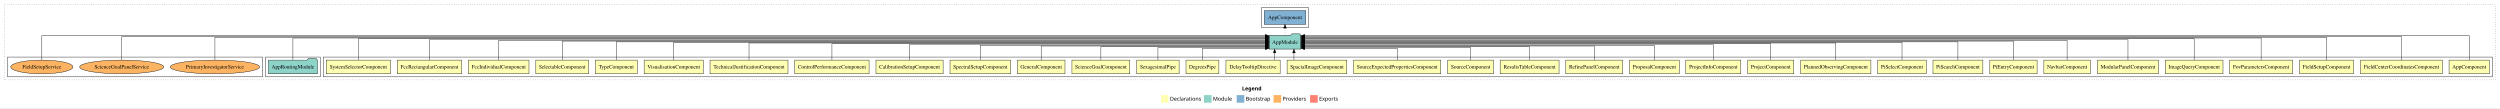
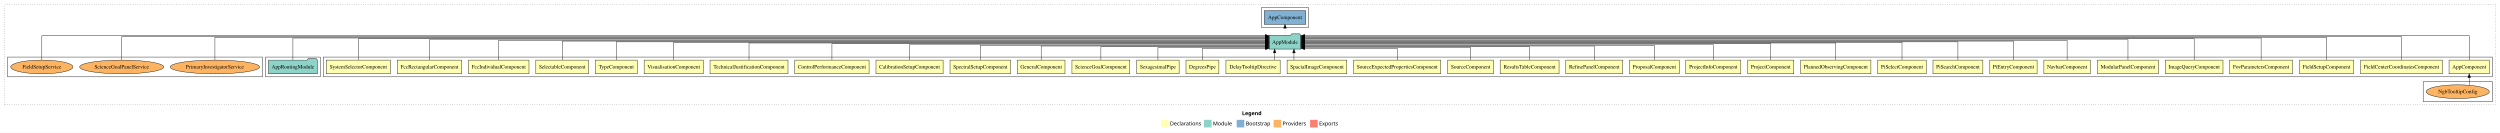
- <svg xmlns="http://www.w3.org/2000/svg" width="6572pt" height="284pt" viewBox="0.00 0.00 6572.00 284.00">
-   <g id="graph0" class="graph" transform="scale(1 1) rotate(0) translate(4 280)">
-     <polygon fill="#ffffff" stroke="transparent" points="-4,4 -4,-280 6568,-280 6568,4 -4,4" />
+ <svg xmlns="http://www.w3.org/2000/svg" width="6572pt" height="349pt" viewBox="0.00 0.00 6572.00 349.00">
+   <g id="graph0" class="graph" transform="scale(1 1) rotate(0) translate(4 345)">
+     <polygon fill="#ffffff" stroke="transparent" points="-4,4 -4,-345 6568,-345 6568,4 -4,4" />
    <text text-anchor="start" x="3261.009" y="-42.4" font-family="sans-serif" font-weight="bold" font-size="14.00" fill="#000000">Legend</text>
    <polygon fill="#ffffb3" stroke="transparent" points="3048,-10 3048,-30 3068,-30 3068,-10 3048,-10" />
    <text text-anchor="start" x="3071.629" y="-15.4" font-family="sans-serif" font-size="14.00" fill="#000000">  Declarations</text>
    <polygon fill="#8dd3c7" stroke="transparent" points="3161,-10 3161,-30 3181,-30 3181,-10 3161,-10" />
    <text text-anchor="start" x="3184.725" y="-15.4" font-family="sans-serif" font-size="14.00" fill="#000000">  Module</text>
    <polygon fill="#80b1d3" stroke="transparent" points="3247,-10 3247,-30 3267,-30 3267,-10 3247,-10" />
    <text text-anchor="start" x="3270.781" y="-15.4" font-family="sans-serif" font-size="14.00" fill="#000000">  Bootstrap</text>
    <polygon fill="#fdb462" stroke="transparent" points="3344,-10 3344,-30 3364,-30 3364,-10 3344,-10" />
    <text text-anchor="start" x="3367.673" y="-15.4" font-family="sans-serif" font-size="14.00" fill="#000000">  Providers</text>
    <polygon fill="#fb8072" stroke="transparent" points="3440,-10 3440,-30 3460,-30 3460,-10 3440,-10" />
    <text text-anchor="start" x="3463.726" y="-15.4" font-family="sans-serif" font-size="14.00" fill="#000000">  Exports</text>
    <g id="clust1" class="cluster">
-       <polygon fill="none" stroke="#000000" stroke-dasharray="1,5" points="8,-70 8,-268 6556,-268 6556,-70 8,-70" />
+       <polygon fill="none" stroke="#000000" stroke-dasharray="1,5" points="8,-70 8,-333 6556,-333 6556,-70 8,-70" />
    </g>
    <g id="clust2" class="cluster">
-       <polygon fill="none" stroke="#000000" points="846,-78 846,-130 6548,-130 6548,-78 846,-78" />
+       <polygon fill="none" stroke="#000000" points="846,-143 846,-195 6548,-195 6548,-143 846,-143" />
+     </g>
+     <g id="clust3" class="cluster">
+       <polygon fill="none" stroke="#000000" points="6366,-78 6366,-130 6548,-130 6548,-78 6366,-78" />
    </g>
    <g id="clust37" class="cluster">
-       <polygon fill="none" stroke="#000000" points="694,-78 694,-130 838,-130 838,-78 694,-78" />
+       <polygon fill="none" stroke="#000000" points="694,-143 694,-195 838,-195 838,-143 694,-143" />
    </g>
    <g id="clust39" class="cluster">
-       <polygon fill="none" stroke="#000000" points="3312,-208 3312,-260 3436,-260 3436,-208 3312,-208" />
+       <polygon fill="none" stroke="#000000" points="3312,-273 3312,-325 3436,-325 3436,-273 3312,-273" />
    </g>
    <g id="clust40" class="cluster">
-       <polygon fill="none" stroke="#000000" points="16,-78 16,-130 686,-130 686,-78 16,-78" />
+       <polygon fill="none" stroke="#000000" points="16,-143 16,-195 686,-195 686,-143 16,-143" />
    </g>
    <g id="node1" class="node">
-       <polygon fill="#ffffb3" stroke="#000000" points="6539.94,-122 6434.06,-122 6434.06,-86 6539.94,-86 6539.94,-122" />
-       <text text-anchor="middle" x="6487" y="-99.8" font-family="Times,serif" font-size="14.00" fill="#000000">AppComponent</text>
+       <polygon fill="#ffffb3" stroke="#000000" points="6539.94,-187 6434.06,-187 6434.06,-151 6539.94,-151 6539.94,-187" />
+       <text text-anchor="middle" x="6487" y="-164.8" font-family="Times,serif" font-size="14.00" fill="#000000">AppComponent</text>
    </g>
    <g id="node35" class="node">
-       <polygon fill="#8dd3c7" stroke="#000000" points="3415.657,-187 3412.657,-191 3391.657,-191 3388.657,-187 3332.343,-187 3332.343,-151 3415.657,-151 3415.657,-187" />
-       <text text-anchor="middle" x="3374" y="-164.8" font-family="Times,serif" font-size="14.00" fill="#000000">AppModule</text>
+       <polygon fill="#8dd3c7" stroke="#000000" points="3415.657,-252 3412.657,-256 3391.657,-256 3388.657,-252 3332.343,-252 3332.343,-216 3415.657,-216 3415.657,-252" />
+       <text text-anchor="middle" x="3374" y="-229.8" font-family="Times,serif" font-size="14.00" fill="#000000">AppModule</text>
    </g>
    <g id="edge1" class="edge">
-       <path fill="none" stroke="#000000" d="M6487,-122.198C6487,-146.356 6487,-186 6487,-186 6487,-186 3425.943,-186 3425.943,-186" />
-       <polygon fill="#000000" stroke="#000000" points="3425.943,-182.5 3415.943,-186 3425.943,-189.5 3425.943,-182.5" />
+       <path fill="none" stroke="#000000" d="M6487,-187.198C6487,-211.356 6487,-251 6487,-251 6487,-251 3425.943,-251 3425.943,-251" />
+       <polygon fill="#000000" stroke="#000000" points="3425.943,-247.5 3415.943,-251 3425.943,-254.5 3425.943,-247.5" />
    </g>
    <g id="node2" class="node">
-       <polygon fill="#ffffb3" stroke="#000000" points="6416.58,-122 6201.42,-122 6201.42,-86 6416.58,-86 6416.58,-122" />
-       <text text-anchor="middle" x="6309" y="-99.8" font-family="Times,serif" font-size="14.00" fill="#000000">FieldCenterCoordinatesComponent</text>
+       <polygon fill="#ffffb3" stroke="#000000" points="6416.58,-187 6201.42,-187 6201.42,-151 6416.58,-151 6416.58,-187" />
+       <text text-anchor="middle" x="6309" y="-164.8" font-family="Times,serif" font-size="14.00" fill="#000000">FieldCenterCoordinatesComponent</text>
+     </g>
+     <g id="edge3" class="edge">
+       <path fill="none" stroke="#000000" d="M6309,-187.153C6309,-210.757 6309,-249 6309,-249 6309,-249 3425.772,-249 3425.772,-249" />
+       <polygon fill="#000000" stroke="#000000" points="3425.772,-245.5 3415.772,-249 3425.771,-252.5 3425.772,-245.5" />
+     </g>
+     <g id="node3" class="node">
+       <polygon fill="#ffffb3" stroke="#000000" points="6182.999,-187 6041.001,-187 6041.001,-151 6182.999,-151 6182.999,-187" />
+       <text text-anchor="middle" x="6112" y="-164.8" font-family="Times,serif" font-size="14.00" fill="#000000">FieldSetupComponent</text>
+     </g>
+     <g id="edge4" class="edge">
+       <path fill="none" stroke="#000000" d="M6112,-187.091C6112,-210.133 6112,-247 6112,-247 6112,-247 3425.912,-247 3425.912,-247" />
+       <polygon fill="#000000" stroke="#000000" points="3425.912,-243.5 3415.912,-247 3425.912,-250.5 3425.912,-243.5" />
+     </g>
+     <g id="node4" class="node">
+       <polygon fill="#ffffb3" stroke="#000000" points="6022.803,-187 5857.197,-187 5857.197,-151 6022.803,-151 6022.803,-187" />
+       <text text-anchor="middle" x="5940" y="-164.8" font-family="Times,serif" font-size="14.00" fill="#000000">FovParametersComponent</text>
+     </g>
+     <g id="edge5" class="edge">
+       <path fill="none" stroke="#000000" d="M5940,-187.011C5940,-209.485 5940,-245 5940,-245 5940,-245 3425.869,-245 3425.869,-245" />
+       <polygon fill="#000000" stroke="#000000" points="3425.869,-241.5 3415.869,-245 3425.869,-248.5 3425.869,-241.5" />
+     </g>
+     <g id="node5" class="node">
+       <polygon fill="#ffffb3" stroke="#000000" points="5839.795,-187 5688.205,-187 5688.205,-151 5839.795,-151 5839.795,-187" />
+       <text text-anchor="middle" x="5764" y="-164.8" font-family="Times,serif" font-size="14.00" fill="#000000">ImageQueryComponent</text>
+     </g>
+     <g id="edge6" class="edge">
+       <path fill="none" stroke="#000000" d="M5764,-187.292C5764,-209.206 5764,-243 5764,-243 5764,-243 3425.735,-243 3425.735,-243" />
+       <polygon fill="#000000" stroke="#000000" points="3425.735,-239.5 3415.735,-243 3425.735,-246.5 3425.735,-239.5" />
+     </g>
+     <g id="node6" class="node">
+       <polygon fill="#ffffb3" stroke="#000000" points="5670.146,-187 5509.854,-187 5509.854,-151 5670.146,-151 5670.146,-187" />
+       <text text-anchor="middle" x="5590" y="-164.8" font-family="Times,serif" font-size="14.00" fill="#000000">ModularPanelComponent</text>
+     </g>
+     <g id="edge7" class="edge">
+       <path fill="none" stroke="#000000" d="M5590,-187.169C5590,-208.498 5590,-241 5590,-241 5590,-241 3425.801,-241 3425.801,-241" />
+       <polygon fill="#000000" stroke="#000000" points="3425.801,-237.5 3415.801,-241 3425.801,-244.5 3425.801,-237.5" />
+     </g>
+     <g id="node7" class="node">
+       <polygon fill="#ffffb3" stroke="#000000" points="5491.03,-187 5368.97,-187 5368.97,-151 5491.03,-151 5491.03,-187" />
+       <text text-anchor="middle" x="5430" y="-164.8" font-family="Times,serif" font-size="14.00" fill="#000000">NavbarComponent</text>
+     </g>
+     <g id="edge8" class="edge">
+       <path fill="none" stroke="#000000" d="M5430,-187.027C5430,-207.767 5430,-239 5430,-239 5430,-239 3426.001,-239 3426.001,-239" />
+       <polygon fill="#000000" stroke="#000000" points="3426.001,-235.5 3416.001,-239 3426.001,-242.5 3426.001,-235.5" />
+     </g>
+     <g id="node8" class="node">
+       <polygon fill="#ffffb3" stroke="#000000" points="5351.109,-187 5226.891,-187 5226.891,-151 5351.109,-151 5351.109,-187" />
+       <text text-anchor="middle" x="5289" y="-164.8" font-family="Times,serif" font-size="14.00" fill="#000000">PiEntryComponent</text>
+     </g>
+     <g id="edge9" class="edge">
+       <path fill="none" stroke="#000000" d="M5289,-187.223C5289,-207.365 5289,-237 5289,-237 5289,-237 3425.778,-237 3425.778,-237" />
+       <polygon fill="#000000" stroke="#000000" points="3425.778,-233.5 3415.778,-237 3425.778,-240.5 3425.778,-233.5" />
+     </g>
+     <g id="node9" class="node">
+       <polygon fill="#ffffb3" stroke="#000000" points="5208.593,-187 5077.407,-187 5077.407,-151 5208.593,-151 5208.593,-187" />
+       <text text-anchor="middle" x="5143" y="-164.8" font-family="Times,serif" font-size="14.00" fill="#000000">PiSearchComponent</text>
+     </g>
+     <g id="edge10" class="edge">
+       <path fill="none" stroke="#000000" d="M5143,-187.035C5143,-206.576 5143,-235 5143,-235 5143,-235 3425.983,-235 3425.983,-235" />
+       <polygon fill="#000000" stroke="#000000" points="3425.984,-231.5 3415.983,-235 3425.983,-238.5 3425.984,-231.5" />
+     </g>
+     <g id="node10" class="node">
+       <polygon fill="#ffffb3" stroke="#000000" points="5059.713,-187 4932.287,-187 4932.287,-151 5059.713,-151 5059.713,-187" />
+       <text text-anchor="middle" x="4996" y="-164.8" font-family="Times,serif" font-size="14.00" fill="#000000">PiSelectComponent</text>
+     </g>
+     <g id="edge11" class="edge">
+       <path fill="none" stroke="#000000" d="M4996,-187.106C4996,-206.339 4996,-234 4996,-234 4996,-234 3425.725,-234 3425.725,-234" />
+       <polygon fill="#000000" stroke="#000000" points="3425.725,-230.5 3415.725,-234 3425.724,-237.5 3425.725,-230.5" />
+     </g>
+     <g id="node11" class="node">
+       <polygon fill="#ffffb3" stroke="#000000" points="4914.252,-187 4729.748,-187 4729.748,-151 4914.252,-151 4914.252,-187" />
+       <text text-anchor="middle" x="4822" y="-164.8" font-family="Times,serif" font-size="14.00" fill="#000000">PlannedObservingComponent</text>
+     </g>
+     <g id="edge12" class="edge">
+       <path fill="none" stroke="#000000" d="M4822,-187.222C4822,-205.828 4822,-232 4822,-232 4822,-232 3425.774,-232 3425.774,-232" />
+       <polygon fill="#000000" stroke="#000000" points="3425.774,-228.5 3415.774,-232 3425.774,-235.5 3425.774,-228.5" />
+     </g>
+     <g id="node12" class="node">
+       <polygon fill="#ffffb3" stroke="#000000" points="4711.486,-187 4590.514,-187 4590.514,-151 4711.486,-151 4711.486,-187" />
+       <text text-anchor="middle" x="4651" y="-164.8" font-family="Times,serif" font-size="14.00" fill="#000000">ProjectComponent</text>
+     </g>
+     <g id="edge13" class="edge">
+       <path fill="none" stroke="#000000" d="M4651,-187.302C4651,-205.27 4651,-230 4651,-230 4651,-230 3425.762,-230 3425.762,-230" />
+       <polygon fill="#000000" stroke="#000000" points="3425.762,-226.5 3415.762,-230 3425.762,-233.5 3425.762,-226.5" />
+     </g>
+     <g id="node13" class="node">
+       <polygon fill="#ffffb3" stroke="#000000" points="4572.307,-187 4427.693,-187 4427.693,-151 4572.307,-151 4572.307,-187" />
+       <text text-anchor="middle" x="4500" y="-164.8" font-family="Times,serif" font-size="14.00" fill="#000000">ProjectInfoComponent</text>
+     </g>
+     <g id="edge14" class="edge">
+       <path fill="none" stroke="#000000" d="M4500,-187.023C4500,-204.373 4500,-228 4500,-228 4500,-228 3425.747,-228 3425.747,-228" />
+       <polygon fill="#000000" stroke="#000000" points="3425.747,-224.5 3415.747,-228 3425.747,-231.5 3425.747,-224.5" />
+     </g>
+     <g id="node14" class="node">
+       <polygon fill="#ffffb3" stroke="#000000" points="4410.326,-187 4279.674,-187 4279.674,-151 4410.326,-151 4410.326,-187" />
+       <text text-anchor="middle" x="4345" y="-164.8" font-family="Times,serif" font-size="14.00" fill="#000000">ProposalComponent</text>
+     </g>
+     <g id="edge15" class="edge">
+       <path fill="none" stroke="#000000" d="M4345,-187.035C4345,-203.734 4345,-226 4345,-226 4345,-226 3425.723,-226 3425.723,-226" />
+       <polygon fill="#000000" stroke="#000000" points="3425.723,-222.5 3415.723,-226 3425.723,-229.5 3425.723,-222.5" />
+     </g>
+     <g id="node15" class="node">
+       <polygon fill="#ffffb3" stroke="#000000" points="4261.752,-187 4112.248,-187 4112.248,-151 4261.752,-151 4261.752,-187" />
+       <text text-anchor="middle" x="4187" y="-164.8" font-family="Times,serif" font-size="14.00" fill="#000000">RefinePanelComponent</text>
+     </g>
+     <g id="edge16" class="edge">
+       <path fill="none" stroke="#000000" d="M4187,-187.009C4187,-203.049 4187,-224 4187,-224 4187,-224 3425.716,-224 3425.716,-224" />
+       <polygon fill="#000000" stroke="#000000" points="3425.716,-220.5 3415.716,-224 3425.716,-227.5 3425.716,-220.5" />
+     </g>
+     <g id="node16" class="node">
+       <polygon fill="#ffffb3" stroke="#000000" points="4094.427,-187 3939.573,-187 3939.573,-151 4094.427,-151 4094.427,-187" />
+       <text text-anchor="middle" x="4017" y="-164.8" font-family="Times,serif" font-size="14.00" fill="#000000">ResultsTableComponent</text>
+     </g>
+     <g id="edge17" class="edge">
+       <path fill="none" stroke="#000000" d="M4017,-187.24C4017,-202.571 4017,-222 4017,-222 4017,-222 3425.694,-222 3425.694,-222" />
+       <polygon fill="#000000" stroke="#000000" points="3425.694,-218.5 3415.694,-222 3425.694,-225.5 3425.694,-218.5" />
+     </g>
+     <g id="node17" class="node">
+       <polygon fill="#ffffb3" stroke="#000000" points="3922.205,-187 3801.795,-187 3801.795,-151 3922.205,-151 3922.205,-187" />
+       <text text-anchor="middle" x="3862" y="-164.8" font-family="Times,serif" font-size="14.00" fill="#000000">SourceComponent</text>
+     </g>
+     <g id="edge18" class="edge">
+       <path fill="none" stroke="#000000" d="M3862,-187.124C3862,-201.783 3862,-220 3862,-220 3862,-220 3426.029,-220 3426.029,-220" />
+       <polygon fill="#000000" stroke="#000000" points="3426.029,-216.5 3416.029,-220 3426.029,-223.5 3426.029,-216.5" />
+     </g>
+     <g id="node18" class="node">
+       <polygon fill="#ffffb3" stroke="#000000" points="3783.551,-187 3554.449,-187 3554.449,-151 3783.551,-151 3783.551,-187" />
+       <text text-anchor="middle" x="3669" y="-164.8" font-family="Times,serif" font-size="14.00" fill="#000000">SourceExpectedPropertiesComponent</text>
+     </g>
+     <g id="edge19" class="edge">
+       <path fill="none" stroke="#000000" d="M3669,-187.246C3669,-201.177 3669,-218 3669,-218 3669,-218 3425.953,-218 3425.953,-218" />
+       <polygon fill="#000000" stroke="#000000" points="3425.953,-214.5 3415.953,-218 3425.953,-221.5 3425.953,-214.5" />
+     </g>
+     <g id="node19" class="node">
+       <polygon fill="#ffffb3" stroke="#000000" points="3536.521,-187 3379.479,-187 3379.479,-151 3536.521,-151 3536.521,-187" />
+       <text text-anchor="middle" x="3458" y="-164.8" font-family="Times,serif" font-size="14.00" fill="#000000">SpacialImageComponent</text>
+     </g>
+     <g id="edge20" class="edge">
+       <path fill="none" stroke="#000000" d="M3397.534,-187.106C3397.534,-187.106 3397.534,-205.991 3397.534,-205.991" />
+       <polygon fill="#000000" stroke="#000000" points="3394.034,-205.991 3397.534,-215.991 3401.034,-205.991 3394.034,-205.991" />
+     </g>
+     <g id="node20" class="node">
+       <polygon fill="#ffffb3" stroke="#000000" points="3361.234,-187 3218.766,-187 3218.766,-151 3361.234,-151 3361.234,-187" />
+       <text text-anchor="middle" x="3290" y="-164.8" font-family="Times,serif" font-size="14.00" fill="#000000">DelayTooltipDirective</text>
+     </g>
+     <g id="edge21" class="edge">
+       <path fill="none" stroke="#000000" d="M3346.769,-187.106C3346.769,-187.106 3346.769,-205.991 3346.769,-205.991" />
+       <polygon fill="#000000" stroke="#000000" points="3343.269,-205.991 3346.769,-215.991 3350.269,-205.991 3343.269,-205.991" />
+     </g>
+     <g id="node21" class="node">
+       <polygon fill="#ffffb3" stroke="#000000" points="3200.244,-187 3113.756,-187 3113.756,-151 3200.244,-151 3200.244,-187" />
+       <text text-anchor="middle" x="3157" y="-164.8" font-family="Times,serif" font-size="14.00" fill="#000000">DegreesPipe</text>
+     </g>
+     <g id="edge22" class="edge">
+       <path fill="none" stroke="#000000" d="M3157,-187.246C3157,-201.177 3157,-218 3157,-218 3157,-218 3322.16,-218 3322.16,-218" />
+       <polygon fill="#000000" stroke="#000000" points="3322.16,-221.5 3332.16,-218 3322.16,-214.5 3322.16,-221.5" />
+     </g>
+     <g id="node22" class="node">
+       <polygon fill="#ffffb3" stroke="#000000" points="3095.646,-187 2984.354,-187 2984.354,-151 3095.646,-151 3095.646,-187" />
+       <text text-anchor="middle" x="3040" y="-164.8" font-family="Times,serif" font-size="14.00" fill="#000000">SexagesimalPipe</text>
+     </g>
+     <g id="edge23" class="edge">
+       <path fill="none" stroke="#000000" d="M3040,-187.124C3040,-201.783 3040,-220 3040,-220 3040,-220 3322.037,-220 3322.037,-220" />
+       <polygon fill="#000000" stroke="#000000" points="3322.037,-223.5 3332.037,-220 3322.037,-216.5 3322.037,-223.5" />
+     </g>
+     <g id="node23" class="node">
+       <polygon fill="#ffffb3" stroke="#000000" points="2966.076,-187 2813.924,-187 2813.924,-151 2966.076,-151 2966.076,-187" />
+       <text text-anchor="middle" x="2890" y="-164.8" font-family="Times,serif" font-size="14.00" fill="#000000">ScienceGoalComponent</text>
+     </g>
+     <g id="edge24" class="edge">
+       <path fill="none" stroke="#000000" d="M2890,-187.24C2890,-202.571 2890,-222 2890,-222 2890,-222 3322.316,-222 3322.316,-222" />
+       <polygon fill="#000000" stroke="#000000" points="3322.316,-225.5 3332.316,-222 3322.316,-218.5 3322.316,-225.5" />
+     </g>
+     <g id="node24" class="node">
+       <polygon fill="#ffffb3" stroke="#000000" points="2795.635,-187 2670.365,-187 2670.365,-151 2795.635,-151 2795.635,-187" />
+       <text text-anchor="middle" x="2733" y="-164.8" font-family="Times,serif" font-size="14.00" fill="#000000">GeneralComponent</text>
+     </g>
+     <g id="edge25" class="edge">
+       <path fill="none" stroke="#000000" d="M2733,-187.009C2733,-203.049 2733,-224 2733,-224 2733,-224 3321.942,-224 3321.942,-224" />
+       <polygon fill="#000000" stroke="#000000" points="3321.942,-227.5 3331.942,-224 3321.942,-220.5 3321.942,-227.5" />
+     </g>
+     <g id="node25" class="node">
+       <polygon fill="#ffffb3" stroke="#000000" points="2652.588,-187 2493.412,-187 2493.412,-151 2652.588,-151 2652.588,-187" />
+       <text text-anchor="middle" x="2573" y="-164.8" font-family="Times,serif" font-size="14.00" fill="#000000">SpectralSetupComponent</text>
+     </g>
+     <g id="edge26" class="edge">
+       <path fill="none" stroke="#000000" d="M2573,-187.035C2573,-203.734 2573,-226 2573,-226 2573,-226 3322.342,-226 3322.342,-226" />
+       <polygon fill="#000000" stroke="#000000" points="3322.343,-229.5 3332.342,-226 3322.342,-222.5 3322.343,-229.5" />
+     </g>
+     <g id="node26" class="node">
+       <polygon fill="#ffffb3" stroke="#000000" points="2475.209,-187 2298.791,-187 2298.791,-151 2475.209,-151 2475.209,-187" />
+       <text text-anchor="middle" x="2387" y="-164.8" font-family="Times,serif" font-size="14.00" fill="#000000">CalibrationSetupComponent</text>
+     </g>
+     <g id="edge27" class="edge">
+       <path fill="none" stroke="#000000" d="M2387,-187.023C2387,-204.373 2387,-228 2387,-228 2387,-228 3322.22,-228 3322.22,-228" />
+       <polygon fill="#000000" stroke="#000000" points="3322.22,-231.5 3332.22,-228 3322.22,-224.5 3322.22,-231.5" />
+     </g>
+     <g id="node27" class="node">
+       <polygon fill="#ffffb3" stroke="#000000" points="2280.625,-187 2085.375,-187 2085.375,-151 2280.625,-151 2280.625,-187" />
+       <text text-anchor="middle" x="2183" y="-164.8" font-family="Times,serif" font-size="14.00" fill="#000000">ControlPerformanceComponent</text>
+     </g>
+     <g id="edge28" class="edge">
+       <path fill="none" stroke="#000000" d="M2183,-187.302C2183,-205.27 2183,-230 2183,-230 2183,-230 3322.31,-230 3322.31,-230" />
+       <polygon fill="#000000" stroke="#000000" points="3322.31,-233.5 3332.31,-230 3322.31,-226.5 3322.31,-233.5" />
+     </g>
+     <g id="node28" class="node">
+       <polygon fill="#ffffb3" stroke="#000000" points="2067.457,-187 1862.543,-187 1862.543,-151 2067.457,-151 2067.457,-187" />
+       <text text-anchor="middle" x="1965" y="-164.8" font-family="Times,serif" font-size="14.00" fill="#000000">TechnicalJustificationComponent</text>
+     </g>
+     <g id="edge29" class="edge">
+       <path fill="none" stroke="#000000" d="M1965,-187.222C1965,-205.828 1965,-232 1965,-232 1965,-232 3322.214,-232 3322.214,-232" />
+       <polygon fill="#000000" stroke="#000000" points="3322.214,-235.5 3332.214,-232 3322.214,-228.5 3322.214,-235.5" />
+     </g>
+     <g id="node29" class="node">
+       <polygon fill="#ffffb3" stroke="#000000" points="1844.71,-187 1689.29,-187 1689.29,-151 1844.71,-151 1844.71,-187" />
+       <text text-anchor="middle" x="1767" y="-164.8" font-family="Times,serif" font-size="14.00" fill="#000000">VisualisationComponent</text>
+     </g>
+     <g id="edge30" class="edge">
+       <path fill="none" stroke="#000000" d="M1767,-187.106C1767,-206.339 1767,-234 1767,-234 1767,-234 3322.253,-234 3322.253,-234" />
+       <polygon fill="#000000" stroke="#000000" points="3322.253,-237.5 3332.253,-234 3322.253,-230.5 3322.253,-237.5" />
+     </g>
+     <g id="node30" class="node">
+       <polygon fill="#ffffb3" stroke="#000000" points="1671.1,-187 1560.9,-187 1560.9,-151 1671.1,-151 1671.1,-187" />
+       <text text-anchor="middle" x="1616" y="-164.8" font-family="Times,serif" font-size="14.00" fill="#000000">TypeComponent</text>
+     </g>
+     <g id="edge31" class="edge">
+       <path fill="none" stroke="#000000" d="M1616,-187.035C1616,-206.576 1616,-235 1616,-235 1616,-235 3322.278,-235 3322.278,-235" />
+       <polygon fill="#000000" stroke="#000000" points="3322.278,-238.5 3332.278,-235 3322.278,-231.5 3322.278,-238.5" />
+     </g>
+     <g id="node31" class="node">
+       <polygon fill="#ffffb3" stroke="#000000" points="1543.36,-187 1404.64,-187 1404.64,-151 1543.36,-151 1543.36,-187" />
+       <text text-anchor="middle" x="1474" y="-164.8" font-family="Times,serif" font-size="14.00" fill="#000000">SelectableComponent</text>
+     </g>
+     <g id="edge32" class="edge">
+       <path fill="none" stroke="#000000" d="M1474,-187.223C1474,-207.365 1474,-237 1474,-237 1474,-237 3322.102,-237 3322.102,-237" />
+       <polygon fill="#000000" stroke="#000000" points="3322.102,-240.5 3332.102,-237 3322.101,-233.5 3322.102,-240.5" />
+     </g>
+     <g id="node32" class="node">
+       <polygon fill="#ffffb3" stroke="#000000" points="1386.591,-187 1227.409,-187 1227.409,-151 1386.591,-151 1386.591,-187" />
+       <text text-anchor="middle" x="1307" y="-164.8" font-family="Times,serif" font-size="14.00" fill="#000000">FccIndividualComponent</text>
+     </g>
+     <g id="edge33" class="edge">
+       <path fill="none" stroke="#000000" d="M1307,-187.027C1307,-207.767 1307,-239 1307,-239 1307,-239 3322.244,-239 3322.244,-239" />
+       <polygon fill="#000000" stroke="#000000" points="3322.244,-242.5 3332.244,-239 3322.244,-235.5 3322.244,-242.5" />
+     </g>
+     <g id="node33" class="node">
+       <polygon fill="#ffffb3" stroke="#000000" points="1209.681,-187 1040.319,-187 1040.319,-151 1209.681,-151 1209.681,-187" />
+       <text text-anchor="middle" x="1125" y="-164.8" font-family="Times,serif" font-size="14.00" fill="#000000">FccRectangularComponent</text>
+     </g>
+     <g id="edge34" class="edge">
+       <path fill="none" stroke="#000000" d="M1125,-187.169C1125,-208.498 1125,-241 1125,-241 1125,-241 3322.068,-241 3322.068,-241" />
+       <polygon fill="#000000" stroke="#000000" points="3322.068,-244.5 3332.068,-241 3322.068,-237.5 3322.068,-244.5" />
+     </g>
+     <g id="node34" class="node">
+       <polygon fill="#ffffb3" stroke="#000000" points="1022.424,-187 853.576,-187 853.576,-151 1022.424,-151 1022.424,-187" />
+       <text text-anchor="middle" x="938" y="-164.8" font-family="Times,serif" font-size="14.00" fill="#000000">SystemSelectorComponent</text>
+     </g>
+     <g id="edge35" class="edge">
+       <path fill="none" stroke="#000000" d="M938,-187.292C938,-209.206 938,-243 938,-243 938,-243 3322.231,-243 3322.231,-243" />
+       <polygon fill="#000000" stroke="#000000" points="3322.231,-246.5 3332.231,-243 3322.231,-239.5 3322.231,-246.5" />
+     </g>
+     <g id="node38" class="node">
+       <polygon fill="#80b1d3" stroke="#000000" points="3428.439,-317 3319.561,-317 3319.561,-281 3428.439,-281 3428.439,-317" />
+       <text text-anchor="middle" x="3374" y="-294.8" font-family="Times,serif" font-size="14.00" fill="#000000">AppComponent </text>
+     </g>
+     <g id="edge37" class="edge">
+       <path fill="none" stroke="#000000" stroke-dasharray="1,5" d="M3374,-252.106C3374,-252.106 3374,-270.991 3374,-270.991" />
+       <polygon fill="#000000" stroke="#000000" points="3370.5,-270.991 3374,-280.991 3377.5,-270.991 3370.5,-270.991" />
+     </g>
+     <g id="node36" class="node">
+       <ellipse fill="#fdb462" stroke="#000000" cx="6457" cy="-104" rx="82.85" ry="18" />
+       <text text-anchor="middle" x="6457" y="-99.8" font-family="Times,serif" font-size="14.00" fill="#000000">NgbTooltipConfig</text>
    </g>
    <g id="edge2" class="edge">
-       <path fill="none" stroke="#000000" d="M6309,-122.153C6309,-145.757 6309,-184 6309,-184 6309,-184 3425.772,-184 3425.772,-184" />
-       <polygon fill="#000000" stroke="#000000" points="3425.772,-180.5 3415.772,-184 3425.771,-187.5 3425.772,-180.5" />
-     </g>
-     <g id="node3" class="node">
-       <polygon fill="#ffffb3" stroke="#000000" points="6182.999,-122 6041.001,-122 6041.001,-86 6182.999,-86 6182.999,-122" />
-       <text text-anchor="middle" x="6112" y="-99.8" font-family="Times,serif" font-size="14.00" fill="#000000">FieldSetupComponent</text>
-     </g>
-     <g id="edge3" class="edge">
-       <path fill="none" stroke="#000000" d="M6112,-122.091C6112,-145.133 6112,-182 6112,-182 6112,-182 3425.912,-182 3425.912,-182" />
-       <polygon fill="#000000" stroke="#000000" points="3425.912,-178.5 3415.912,-182 3425.912,-185.5 3425.912,-178.5" />
-     </g>
-     <g id="node4" class="node">
-       <polygon fill="#ffffb3" stroke="#000000" points="6022.803,-122 5857.197,-122 5857.197,-86 6022.803,-86 6022.803,-122" />
-       <text text-anchor="middle" x="5940" y="-99.8" font-family="Times,serif" font-size="14.00" fill="#000000">FovParametersComponent</text>
-     </g>
-     <g id="edge4" class="edge">
-       <path fill="none" stroke="#000000" d="M5940,-122.011C5940,-144.485 5940,-180 5940,-180 5940,-180 3425.869,-180 3425.869,-180" />
-       <polygon fill="#000000" stroke="#000000" points="3425.869,-176.5 3415.869,-180 3425.869,-183.5 3425.869,-176.5" />
-     </g>
-     <g id="node5" class="node">
-       <polygon fill="#ffffb3" stroke="#000000" points="5839.795,-122 5688.205,-122 5688.205,-86 5839.795,-86 5839.795,-122" />
-       <text text-anchor="middle" x="5764" y="-99.8" font-family="Times,serif" font-size="14.00" fill="#000000">ImageQueryComponent</text>
-     </g>
-     <g id="edge5" class="edge">
-       <path fill="none" stroke="#000000" d="M5764,-122.292C5764,-144.206 5764,-178 5764,-178 5764,-178 3425.735,-178 3425.735,-178" />
-       <polygon fill="#000000" stroke="#000000" points="3425.735,-174.5 3415.735,-178 3425.735,-181.5 3425.735,-174.5" />
-     </g>
-     <g id="node6" class="node">
-       <polygon fill="#ffffb3" stroke="#000000" points="5670.146,-122 5509.854,-122 5509.854,-86 5670.146,-86 5670.146,-122" />
-       <text text-anchor="middle" x="5590" y="-99.8" font-family="Times,serif" font-size="14.00" fill="#000000">ModularPanelComponent</text>
-     </g>
-     <g id="edge6" class="edge">
-       <path fill="none" stroke="#000000" d="M5590,-122.169C5590,-143.498 5590,-176 5590,-176 5590,-176 3425.801,-176 3425.801,-176" />
-       <polygon fill="#000000" stroke="#000000" points="3425.801,-172.5 3415.801,-176 3425.801,-179.5 3425.801,-172.5" />
-     </g>
-     <g id="node7" class="node">
-       <polygon fill="#ffffb3" stroke="#000000" points="5491.03,-122 5368.97,-122 5368.97,-86 5491.03,-86 5491.03,-122" />
-       <text text-anchor="middle" x="5430" y="-99.8" font-family="Times,serif" font-size="14.00" fill="#000000">NavbarComponent</text>
-     </g>
-     <g id="edge7" class="edge">
-       <path fill="none" stroke="#000000" d="M5430,-122.027C5430,-142.767 5430,-174 5430,-174 5430,-174 3426.001,-174 3426.001,-174" />
-       <polygon fill="#000000" stroke="#000000" points="3426.001,-170.5 3416.001,-174 3426.001,-177.5 3426.001,-170.5" />
-     </g>
-     <g id="node8" class="node">
-       <polygon fill="#ffffb3" stroke="#000000" points="5351.109,-122 5226.891,-122 5226.891,-86 5351.109,-86 5351.109,-122" />
-       <text text-anchor="middle" x="5289" y="-99.8" font-family="Times,serif" font-size="14.00" fill="#000000">PiEntryComponent</text>
-     </g>
-     <g id="edge8" class="edge">
-       <path fill="none" stroke="#000000" d="M5289,-122.223C5289,-142.365 5289,-172 5289,-172 5289,-172 3425.778,-172 3425.778,-172" />
-       <polygon fill="#000000" stroke="#000000" points="3425.778,-168.5 3415.778,-172 3425.778,-175.5 3425.778,-168.5" />
-     </g>
-     <g id="node9" class="node">
-       <polygon fill="#ffffb3" stroke="#000000" points="5208.593,-122 5077.407,-122 5077.407,-86 5208.593,-86 5208.593,-122" />
-       <text text-anchor="middle" x="5143" y="-99.8" font-family="Times,serif" font-size="14.00" fill="#000000">PiSearchComponent</text>
-     </g>
-     <g id="edge9" class="edge">
-       <path fill="none" stroke="#000000" d="M5143,-122.035C5143,-141.576 5143,-170 5143,-170 5143,-170 3425.983,-170 3425.983,-170" />
-       <polygon fill="#000000" stroke="#000000" points="3425.984,-166.5 3415.983,-170 3425.983,-173.5 3425.984,-166.5" />
-     </g>
-     <g id="node10" class="node">
-       <polygon fill="#ffffb3" stroke="#000000" points="5059.713,-122 4932.287,-122 4932.287,-86 5059.713,-86 5059.713,-122" />
-       <text text-anchor="middle" x="4996" y="-99.8" font-family="Times,serif" font-size="14.00" fill="#000000">PiSelectComponent</text>
-     </g>
-     <g id="edge10" class="edge">
-       <path fill="none" stroke="#000000" d="M4996,-122.106C4996,-141.339 4996,-169 4996,-169 4996,-169 3425.725,-169 3425.725,-169" />
-       <polygon fill="#000000" stroke="#000000" points="3425.725,-165.5 3415.725,-169 3425.724,-172.5 3425.725,-165.5" />
-     </g>
-     <g id="node11" class="node">
-       <polygon fill="#ffffb3" stroke="#000000" points="4914.252,-122 4729.748,-122 4729.748,-86 4914.252,-86 4914.252,-122" />
-       <text text-anchor="middle" x="4822" y="-99.8" font-family="Times,serif" font-size="14.00" fill="#000000">PlannedObservingComponent</text>
-     </g>
-     <g id="edge11" class="edge">
-       <path fill="none" stroke="#000000" d="M4822,-122.222C4822,-140.828 4822,-167 4822,-167 4822,-167 3425.774,-167 3425.774,-167" />
-       <polygon fill="#000000" stroke="#000000" points="3425.774,-163.5 3415.774,-167 3425.774,-170.5 3425.774,-163.5" />
-     </g>
-     <g id="node12" class="node">
-       <polygon fill="#ffffb3" stroke="#000000" points="4711.486,-122 4590.514,-122 4590.514,-86 4711.486,-86 4711.486,-122" />
-       <text text-anchor="middle" x="4651" y="-99.8" font-family="Times,serif" font-size="14.00" fill="#000000">ProjectComponent</text>
-     </g>
-     <g id="edge12" class="edge">
-       <path fill="none" stroke="#000000" d="M4651,-122.302C4651,-140.27 4651,-165 4651,-165 4651,-165 3425.762,-165 3425.762,-165" />
-       <polygon fill="#000000" stroke="#000000" points="3425.762,-161.5 3415.762,-165 3425.762,-168.5 3425.762,-161.5" />
-     </g>
-     <g id="node13" class="node">
-       <polygon fill="#ffffb3" stroke="#000000" points="4572.307,-122 4427.693,-122 4427.693,-86 4572.307,-86 4572.307,-122" />
-       <text text-anchor="middle" x="4500" y="-99.8" font-family="Times,serif" font-size="14.00" fill="#000000">ProjectInfoComponent</text>
-     </g>
-     <g id="edge13" class="edge">
-       <path fill="none" stroke="#000000" d="M4500,-122.022C4500,-139.373 4500,-163 4500,-163 4500,-163 3425.747,-163 3425.747,-163" />
-       <polygon fill="#000000" stroke="#000000" points="3425.747,-159.5 3415.747,-163 3425.747,-166.5 3425.747,-159.5" />
-     </g>
-     <g id="node14" class="node">
-       <polygon fill="#ffffb3" stroke="#000000" points="4410.326,-122 4279.674,-122 4279.674,-86 4410.326,-86 4410.326,-122" />
-       <text text-anchor="middle" x="4345" y="-99.8" font-family="Times,serif" font-size="14.00" fill="#000000">ProposalComponent</text>
-     </g>
-     <g id="edge14" class="edge">
-       <path fill="none" stroke="#000000" d="M4345,-122.035C4345,-138.734 4345,-161 4345,-161 4345,-161 3425.723,-161 3425.723,-161" />
-       <polygon fill="#000000" stroke="#000000" points="3425.723,-157.5 3415.723,-161 3425.723,-164.5 3425.723,-157.5" />
-     </g>
-     <g id="node15" class="node">
-       <polygon fill="#ffffb3" stroke="#000000" points="4261.752,-122 4112.248,-122 4112.248,-86 4261.752,-86 4261.752,-122" />
-       <text text-anchor="middle" x="4187" y="-99.8" font-family="Times,serif" font-size="14.00" fill="#000000">RefinePanelComponent</text>
-     </g>
-     <g id="edge15" class="edge">
-       <path fill="none" stroke="#000000" d="M4187,-122.009C4187,-138.049 4187,-159 4187,-159 4187,-159 3425.716,-159 3425.716,-159" />
-       <polygon fill="#000000" stroke="#000000" points="3425.716,-155.5 3415.716,-159 3425.716,-162.5 3425.716,-155.5" />
-     </g>
-     <g id="node16" class="node">
-       <polygon fill="#ffffb3" stroke="#000000" points="4094.427,-122 3939.573,-122 3939.573,-86 4094.427,-86 4094.427,-122" />
-       <text text-anchor="middle" x="4017" y="-99.8" font-family="Times,serif" font-size="14.00" fill="#000000">ResultsTableComponent</text>
-     </g>
-     <g id="edge16" class="edge">
-       <path fill="none" stroke="#000000" d="M4017,-122.24C4017,-137.571 4017,-157 4017,-157 4017,-157 3425.694,-157 3425.694,-157" />
-       <polygon fill="#000000" stroke="#000000" points="3425.694,-153.5 3415.694,-157 3425.694,-160.5 3425.694,-153.5" />
-     </g>
-     <g id="node17" class="node">
-       <polygon fill="#ffffb3" stroke="#000000" points="3922.205,-122 3801.795,-122 3801.795,-86 3922.205,-86 3922.205,-122" />
-       <text text-anchor="middle" x="3862" y="-99.8" font-family="Times,serif" font-size="14.00" fill="#000000">SourceComponent</text>
-     </g>
-     <g id="edge17" class="edge">
-       <path fill="none" stroke="#000000" d="M3862,-122.124C3862,-136.783 3862,-155 3862,-155 3862,-155 3426.029,-155 3426.029,-155" />
-       <polygon fill="#000000" stroke="#000000" points="3426.029,-151.5 3416.029,-155 3426.029,-158.5 3426.029,-151.5" />
-     </g>
-     <g id="node18" class="node">
-       <polygon fill="#ffffb3" stroke="#000000" points="3783.551,-122 3554.449,-122 3554.449,-86 3783.551,-86 3783.551,-122" />
-       <text text-anchor="middle" x="3669" y="-99.8" font-family="Times,serif" font-size="14.00" fill="#000000">SourceExpectedPropertiesComponent</text>
-     </g>
-     <g id="edge18" class="edge">
-       <path fill="none" stroke="#000000" d="M3669,-122.246C3669,-136.177 3669,-153 3669,-153 3669,-153 3425.953,-153 3425.953,-153" />
-       <polygon fill="#000000" stroke="#000000" points="3425.953,-149.5 3415.953,-153 3425.953,-156.5 3425.953,-149.5" />
-     </g>
-     <g id="node19" class="node">
-       <polygon fill="#ffffb3" stroke="#000000" points="3536.521,-122 3379.479,-122 3379.479,-86 3536.521,-86 3536.521,-122" />
-       <text text-anchor="middle" x="3458" y="-99.8" font-family="Times,serif" font-size="14.00" fill="#000000">SpacialImageComponent</text>
-     </g>
-     <g id="edge19" class="edge">
-       <path fill="none" stroke="#000000" d="M3397.534,-122.106C3397.534,-122.106 3397.534,-140.991 3397.534,-140.991" />
-       <polygon fill="#000000" stroke="#000000" points="3394.034,-140.991 3397.534,-150.991 3401.034,-140.991 3394.034,-140.991" />
-     </g>
-     <g id="node20" class="node">
-       <polygon fill="#ffffb3" stroke="#000000" points="3361.234,-122 3218.766,-122 3218.766,-86 3361.234,-86 3361.234,-122" />
-       <text text-anchor="middle" x="3290" y="-99.8" font-family="Times,serif" font-size="14.00" fill="#000000">DelayTooltipDirective</text>
-     </g>
-     <g id="edge20" class="edge">
-       <path fill="none" stroke="#000000" d="M3346.769,-122.106C3346.769,-122.106 3346.769,-140.991 3346.769,-140.991" />
-       <polygon fill="#000000" stroke="#000000" points="3343.269,-140.991 3346.769,-150.991 3350.269,-140.991 3343.269,-140.991" />
-     </g>
-     <g id="node21" class="node">
-       <polygon fill="#ffffb3" stroke="#000000" points="3200.244,-122 3113.756,-122 3113.756,-86 3200.244,-86 3200.244,-122" />
-       <text text-anchor="middle" x="3157" y="-99.8" font-family="Times,serif" font-size="14.00" fill="#000000">DegreesPipe</text>
-     </g>
-     <g id="edge21" class="edge">
-       <path fill="none" stroke="#000000" d="M3157,-122.246C3157,-136.177 3157,-153 3157,-153 3157,-153 3322.16,-153 3322.16,-153" />
-       <polygon fill="#000000" stroke="#000000" points="3322.16,-156.5 3332.16,-153 3322.16,-149.5 3322.16,-156.5" />
-     </g>
-     <g id="node22" class="node">
-       <polygon fill="#ffffb3" stroke="#000000" points="3095.646,-122 2984.354,-122 2984.354,-86 3095.646,-86 3095.646,-122" />
-       <text text-anchor="middle" x="3040" y="-99.8" font-family="Times,serif" font-size="14.00" fill="#000000">SexagesimalPipe</text>
-     </g>
-     <g id="edge22" class="edge">
-       <path fill="none" stroke="#000000" d="M3040,-122.124C3040,-136.783 3040,-155 3040,-155 3040,-155 3322.037,-155 3322.037,-155" />
-       <polygon fill="#000000" stroke="#000000" points="3322.037,-158.5 3332.037,-155 3322.037,-151.5 3322.037,-158.5" />
-     </g>
-     <g id="node23" class="node">
-       <polygon fill="#ffffb3" stroke="#000000" points="2966.076,-122 2813.924,-122 2813.924,-86 2966.076,-86 2966.076,-122" />
-       <text text-anchor="middle" x="2890" y="-99.8" font-family="Times,serif" font-size="14.00" fill="#000000">ScienceGoalComponent</text>
-     </g>
-     <g id="edge23" class="edge">
-       <path fill="none" stroke="#000000" d="M2890,-122.24C2890,-137.571 2890,-157 2890,-157 2890,-157 3322.316,-157 3322.316,-157" />
-       <polygon fill="#000000" stroke="#000000" points="3322.316,-160.5 3332.316,-157 3322.316,-153.5 3322.316,-160.5" />
-     </g>
-     <g id="node24" class="node">
-       <polygon fill="#ffffb3" stroke="#000000" points="2795.635,-122 2670.365,-122 2670.365,-86 2795.635,-86 2795.635,-122" />
-       <text text-anchor="middle" x="2733" y="-99.8" font-family="Times,serif" font-size="14.00" fill="#000000">GeneralComponent</text>
-     </g>
-     <g id="edge24" class="edge">
-       <path fill="none" stroke="#000000" d="M2733,-122.009C2733,-138.049 2733,-159 2733,-159 2733,-159 3321.942,-159 3321.942,-159" />
-       <polygon fill="#000000" stroke="#000000" points="3321.942,-162.5 3331.942,-159 3321.942,-155.5 3321.942,-162.5" />
-     </g>
-     <g id="node25" class="node">
-       <polygon fill="#ffffb3" stroke="#000000" points="2652.588,-122 2493.412,-122 2493.412,-86 2652.588,-86 2652.588,-122" />
-       <text text-anchor="middle" x="2573" y="-99.8" font-family="Times,serif" font-size="14.00" fill="#000000">SpectralSetupComponent</text>
-     </g>
-     <g id="edge25" class="edge">
-       <path fill="none" stroke="#000000" d="M2573,-122.035C2573,-138.734 2573,-161 2573,-161 2573,-161 3322.342,-161 3322.342,-161" />
-       <polygon fill="#000000" stroke="#000000" points="3322.343,-164.5 3332.342,-161 3322.342,-157.5 3322.343,-164.5" />
-     </g>
-     <g id="node26" class="node">
-       <polygon fill="#ffffb3" stroke="#000000" points="2475.209,-122 2298.791,-122 2298.791,-86 2475.209,-86 2475.209,-122" />
-       <text text-anchor="middle" x="2387" y="-99.8" font-family="Times,serif" font-size="14.00" fill="#000000">CalibrationSetupComponent</text>
-     </g>
-     <g id="edge26" class="edge">
-       <path fill="none" stroke="#000000" d="M2387,-122.022C2387,-139.373 2387,-163 2387,-163 2387,-163 3322.22,-163 3322.22,-163" />
-       <polygon fill="#000000" stroke="#000000" points="3322.22,-166.5 3332.22,-163 3322.22,-159.5 3322.22,-166.5" />
-     </g>
-     <g id="node27" class="node">
-       <polygon fill="#ffffb3" stroke="#000000" points="2280.625,-122 2085.375,-122 2085.375,-86 2280.625,-86 2280.625,-122" />
-       <text text-anchor="middle" x="2183" y="-99.8" font-family="Times,serif" font-size="14.00" fill="#000000">ControlPerformanceComponent</text>
-     </g>
-     <g id="edge27" class="edge">
-       <path fill="none" stroke="#000000" d="M2183,-122.302C2183,-140.27 2183,-165 2183,-165 2183,-165 3322.31,-165 3322.31,-165" />
-       <polygon fill="#000000" stroke="#000000" points="3322.31,-168.5 3332.31,-165 3322.31,-161.5 3322.31,-168.5" />
-     </g>
-     <g id="node28" class="node">
-       <polygon fill="#ffffb3" stroke="#000000" points="2067.457,-122 1862.543,-122 1862.543,-86 2067.457,-86 2067.457,-122" />
-       <text text-anchor="middle" x="1965" y="-99.8" font-family="Times,serif" font-size="14.00" fill="#000000">TechnicalJustificationComponent</text>
-     </g>
-     <g id="edge28" class="edge">
-       <path fill="none" stroke="#000000" d="M1965,-122.222C1965,-140.828 1965,-167 1965,-167 1965,-167 3322.214,-167 3322.214,-167" />
-       <polygon fill="#000000" stroke="#000000" points="3322.214,-170.5 3332.214,-167 3322.214,-163.5 3322.214,-170.5" />
-     </g>
-     <g id="node29" class="node">
-       <polygon fill="#ffffb3" stroke="#000000" points="1844.71,-122 1689.29,-122 1689.29,-86 1844.71,-86 1844.71,-122" />
-       <text text-anchor="middle" x="1767" y="-99.8" font-family="Times,serif" font-size="14.00" fill="#000000">VisualisationComponent</text>
-     </g>
-     <g id="edge29" class="edge">
-       <path fill="none" stroke="#000000" d="M1767,-122.106C1767,-141.339 1767,-169 1767,-169 1767,-169 3322.253,-169 3322.253,-169" />
-       <polygon fill="#000000" stroke="#000000" points="3322.253,-172.5 3332.253,-169 3322.253,-165.5 3322.253,-172.5" />
-     </g>
-     <g id="node30" class="node">
-       <polygon fill="#ffffb3" stroke="#000000" points="1671.1,-122 1560.9,-122 1560.9,-86 1671.1,-86 1671.1,-122" />
-       <text text-anchor="middle" x="1616" y="-99.8" font-family="Times,serif" font-size="14.00" fill="#000000">TypeComponent</text>
-     </g>
-     <g id="edge30" class="edge">
-       <path fill="none" stroke="#000000" d="M1616,-122.035C1616,-141.576 1616,-170 1616,-170 1616,-170 3322.278,-170 3322.278,-170" />
-       <polygon fill="#000000" stroke="#000000" points="3322.278,-173.5 3332.278,-170 3322.278,-166.5 3322.278,-173.5" />
-     </g>
-     <g id="node31" class="node">
-       <polygon fill="#ffffb3" stroke="#000000" points="1543.36,-122 1404.64,-122 1404.64,-86 1543.36,-86 1543.36,-122" />
-       <text text-anchor="middle" x="1474" y="-99.8" font-family="Times,serif" font-size="14.00" fill="#000000">SelectableComponent</text>
-     </g>
-     <g id="edge31" class="edge">
-       <path fill="none" stroke="#000000" d="M1474,-122.223C1474,-142.365 1474,-172 1474,-172 1474,-172 3322.102,-172 3322.102,-172" />
-       <polygon fill="#000000" stroke="#000000" points="3322.102,-175.5 3332.102,-172 3322.101,-168.5 3322.102,-175.5" />
-     </g>
-     <g id="node32" class="node">
-       <polygon fill="#ffffb3" stroke="#000000" points="1386.591,-122 1227.409,-122 1227.409,-86 1386.591,-86 1386.591,-122" />
-       <text text-anchor="middle" x="1307" y="-99.8" font-family="Times,serif" font-size="14.00" fill="#000000">FccIndividualComponent</text>
-     </g>
-     <g id="edge32" class="edge">
-       <path fill="none" stroke="#000000" d="M1307,-122.027C1307,-142.767 1307,-174 1307,-174 1307,-174 3322.244,-174 3322.244,-174" />
-       <polygon fill="#000000" stroke="#000000" points="3322.244,-177.5 3332.244,-174 3322.244,-170.5 3322.244,-177.5" />
-     </g>
-     <g id="node33" class="node">
-       <polygon fill="#ffffb3" stroke="#000000" points="1209.681,-122 1040.319,-122 1040.319,-86 1209.681,-86 1209.681,-122" />
-       <text text-anchor="middle" x="1125" y="-99.8" font-family="Times,serif" font-size="14.00" fill="#000000">FccRectangularComponent</text>
-     </g>
-     <g id="edge33" class="edge">
-       <path fill="none" stroke="#000000" d="M1125,-122.169C1125,-143.498 1125,-176 1125,-176 1125,-176 3322.068,-176 3322.068,-176" />
-       <polygon fill="#000000" stroke="#000000" points="3322.068,-179.5 3332.068,-176 3322.068,-172.5 3322.068,-179.5" />
-     </g>
-     <g id="node34" class="node">
-       <polygon fill="#ffffb3" stroke="#000000" points="1022.424,-122 853.576,-122 853.576,-86 1022.424,-86 1022.424,-122" />
-       <text text-anchor="middle" x="938" y="-99.8" font-family="Times,serif" font-size="14.00" fill="#000000">SystemSelectorComponent</text>
-     </g>
-     <g id="edge34" class="edge">
-       <path fill="none" stroke="#000000" d="M938,-122.292C938,-144.206 938,-178 938,-178 938,-178 3322.231,-178 3322.231,-178" />
-       <polygon fill="#000000" stroke="#000000" points="3322.231,-181.5 3332.231,-178 3322.231,-174.5 3322.231,-181.5" />
+       <path fill="none" stroke="#000000" d="M6487,-121.078C6487,-121.078 6487,-140.899 6487,-140.899" />
+       <polygon fill="#000000" stroke="#000000" points="6483.5,-140.899 6487,-150.899 6490.5,-140.899 6483.5,-140.899" />
    </g>
    <g id="node37" class="node">
-       <polygon fill="#80b1d3" stroke="#000000" points="3428.439,-252 3319.561,-252 3319.561,-216 3428.439,-216 3428.439,-252" />
-       <text text-anchor="middle" x="3374" y="-229.8" font-family="Times,serif" font-size="14.00" fill="#000000">AppComponent </text>
+       <polygon fill="#8dd3c7" stroke="#000000" points="830.274,-187 827.274,-191 806.274,-191 803.274,-187 701.726,-187 701.726,-151 830.274,-151 830.274,-187" />
+       <text text-anchor="middle" x="766" y="-164.8" font-family="Times,serif" font-size="14.00" fill="#000000">AppRoutingModule</text>
    </g>
    <g id="edge36" class="edge">
-       <path fill="none" stroke="#000000" stroke-dasharray="1,5" d="M3374,-187.106C3374,-187.106 3374,-205.991 3374,-205.991" />
-       <polygon fill="#000000" stroke="#000000" points="3370.5,-205.991 3374,-215.991 3377.5,-205.991 3370.5,-205.991" />
-     </g>
-     <g id="node36" class="node">
-       <polygon fill="#8dd3c7" stroke="#000000" points="830.274,-122 827.274,-126 806.274,-126 803.274,-122 701.726,-122 701.726,-86 830.274,-86 830.274,-122" />
-       <text text-anchor="middle" x="766" y="-99.8" font-family="Times,serif" font-size="14.00" fill="#000000">AppRoutingModule</text>
-     </g>
-     <g id="edge35" class="edge">
-       <path fill="none" stroke="#000000" d="M766,-122.011C766,-144.485 766,-180 766,-180 766,-180 3322.244,-180 3322.244,-180" />
-       <polygon fill="#000000" stroke="#000000" points="3322.244,-183.5 3332.244,-180 3322.244,-176.5 3322.244,-183.5" />
-     </g>
-     <g id="node38" class="node">
-       <ellipse fill="#fdb462" stroke="#000000" cx="561" cy="-104" rx="117.449" ry="18" />
-       <text text-anchor="middle" x="561" y="-99.8" font-family="Times,serif" font-size="14.00" fill="#000000">PrimaryInvestigatorService</text>
-     </g>
-     <g id="edge37" class="edge">
-       <path fill="none" stroke="#000000" d="M561,-122.091C561,-145.133 561,-182 561,-182 561,-182 3322.328,-182 3322.328,-182" />
-       <polygon fill="#000000" stroke="#000000" points="3322.328,-185.5 3332.328,-182 3322.328,-178.5 3322.328,-185.5" />
+       <path fill="none" stroke="#000000" d="M766,-187.011C766,-209.485 766,-245 766,-245 766,-245 3322.244,-245 3322.244,-245" />
+       <polygon fill="#000000" stroke="#000000" points="3322.244,-248.5 3332.244,-245 3322.244,-241.5 3322.244,-248.5" />
    </g>
    <g id="node39" class="node">
-       <ellipse fill="#fdb462" stroke="#000000" cx="316" cy="-104" rx="110.487" ry="18" />
-       <text text-anchor="middle" x="316" y="-99.8" font-family="Times,serif" font-size="14.00" fill="#000000">ScienceGoalPanelService</text>
+       <ellipse fill="#fdb462" stroke="#000000" cx="561" cy="-169" rx="117.449" ry="18" />
+       <text text-anchor="middle" x="561" y="-164.8" font-family="Times,serif" font-size="14.00" fill="#000000">PrimaryInvestigatorService</text>
    </g>
    <g id="edge38" class="edge">
-       <path fill="none" stroke="#000000" d="M316,-122.153C316,-145.757 316,-184 316,-184 316,-184 3322.224,-184 3322.224,-184" />
-       <polygon fill="#000000" stroke="#000000" points="3322.224,-187.5 3332.224,-184 3322.223,-180.5 3322.224,-187.5" />
+       <path fill="none" stroke="#000000" d="M561,-187.091C561,-210.133 561,-247 561,-247 561,-247 3322.328,-247 3322.328,-247" />
+       <polygon fill="#000000" stroke="#000000" points="3322.328,-250.5 3332.328,-247 3322.328,-243.5 3322.328,-250.5" />
    </g>
    <g id="node40" class="node">
-       <ellipse fill="#fdb462" stroke="#000000" cx="106" cy="-104" rx="81.677" ry="18" />
-       <text text-anchor="middle" x="106" y="-99.8" font-family="Times,serif" font-size="14.00" fill="#000000">FieldSetupService</text>
+       <ellipse fill="#fdb462" stroke="#000000" cx="316" cy="-169" rx="110.487" ry="18" />
+       <text text-anchor="middle" x="316" y="-164.8" font-family="Times,serif" font-size="14.00" fill="#000000">ScienceGoalPanelService</text>
    </g>
    <g id="edge39" class="edge">
-       <path fill="none" stroke="#000000" d="M106,-122.198C106,-146.356 106,-186 106,-186 106,-186 3322.085,-186 3322.085,-186" />
-       <polygon fill="#000000" stroke="#000000" points="3322.085,-189.5 3332.085,-186 3322.085,-182.5 3322.085,-189.5" />
+       <path fill="none" stroke="#000000" d="M316,-187.153C316,-210.757 316,-249 316,-249 316,-249 3322.224,-249 3322.224,-249" />
+       <polygon fill="#000000" stroke="#000000" points="3322.224,-252.5 3332.224,-249 3322.223,-245.5 3322.224,-252.5" />
+     </g>
+     <g id="node41" class="node">
+       <ellipse fill="#fdb462" stroke="#000000" cx="106" cy="-169" rx="81.677" ry="18" />
+       <text text-anchor="middle" x="106" y="-164.8" font-family="Times,serif" font-size="14.00" fill="#000000">FieldSetupService</text>
+     </g>
+     <g id="edge40" class="edge">
+       <path fill="none" stroke="#000000" d="M106,-187.198C106,-211.356 106,-251 106,-251 106,-251 3322.085,-251 3322.085,-251" />
+       <polygon fill="#000000" stroke="#000000" points="3322.085,-254.5 3332.085,-251 3322.085,-247.5 3322.085,-254.5" />
    </g>
  </g>
</svg>
